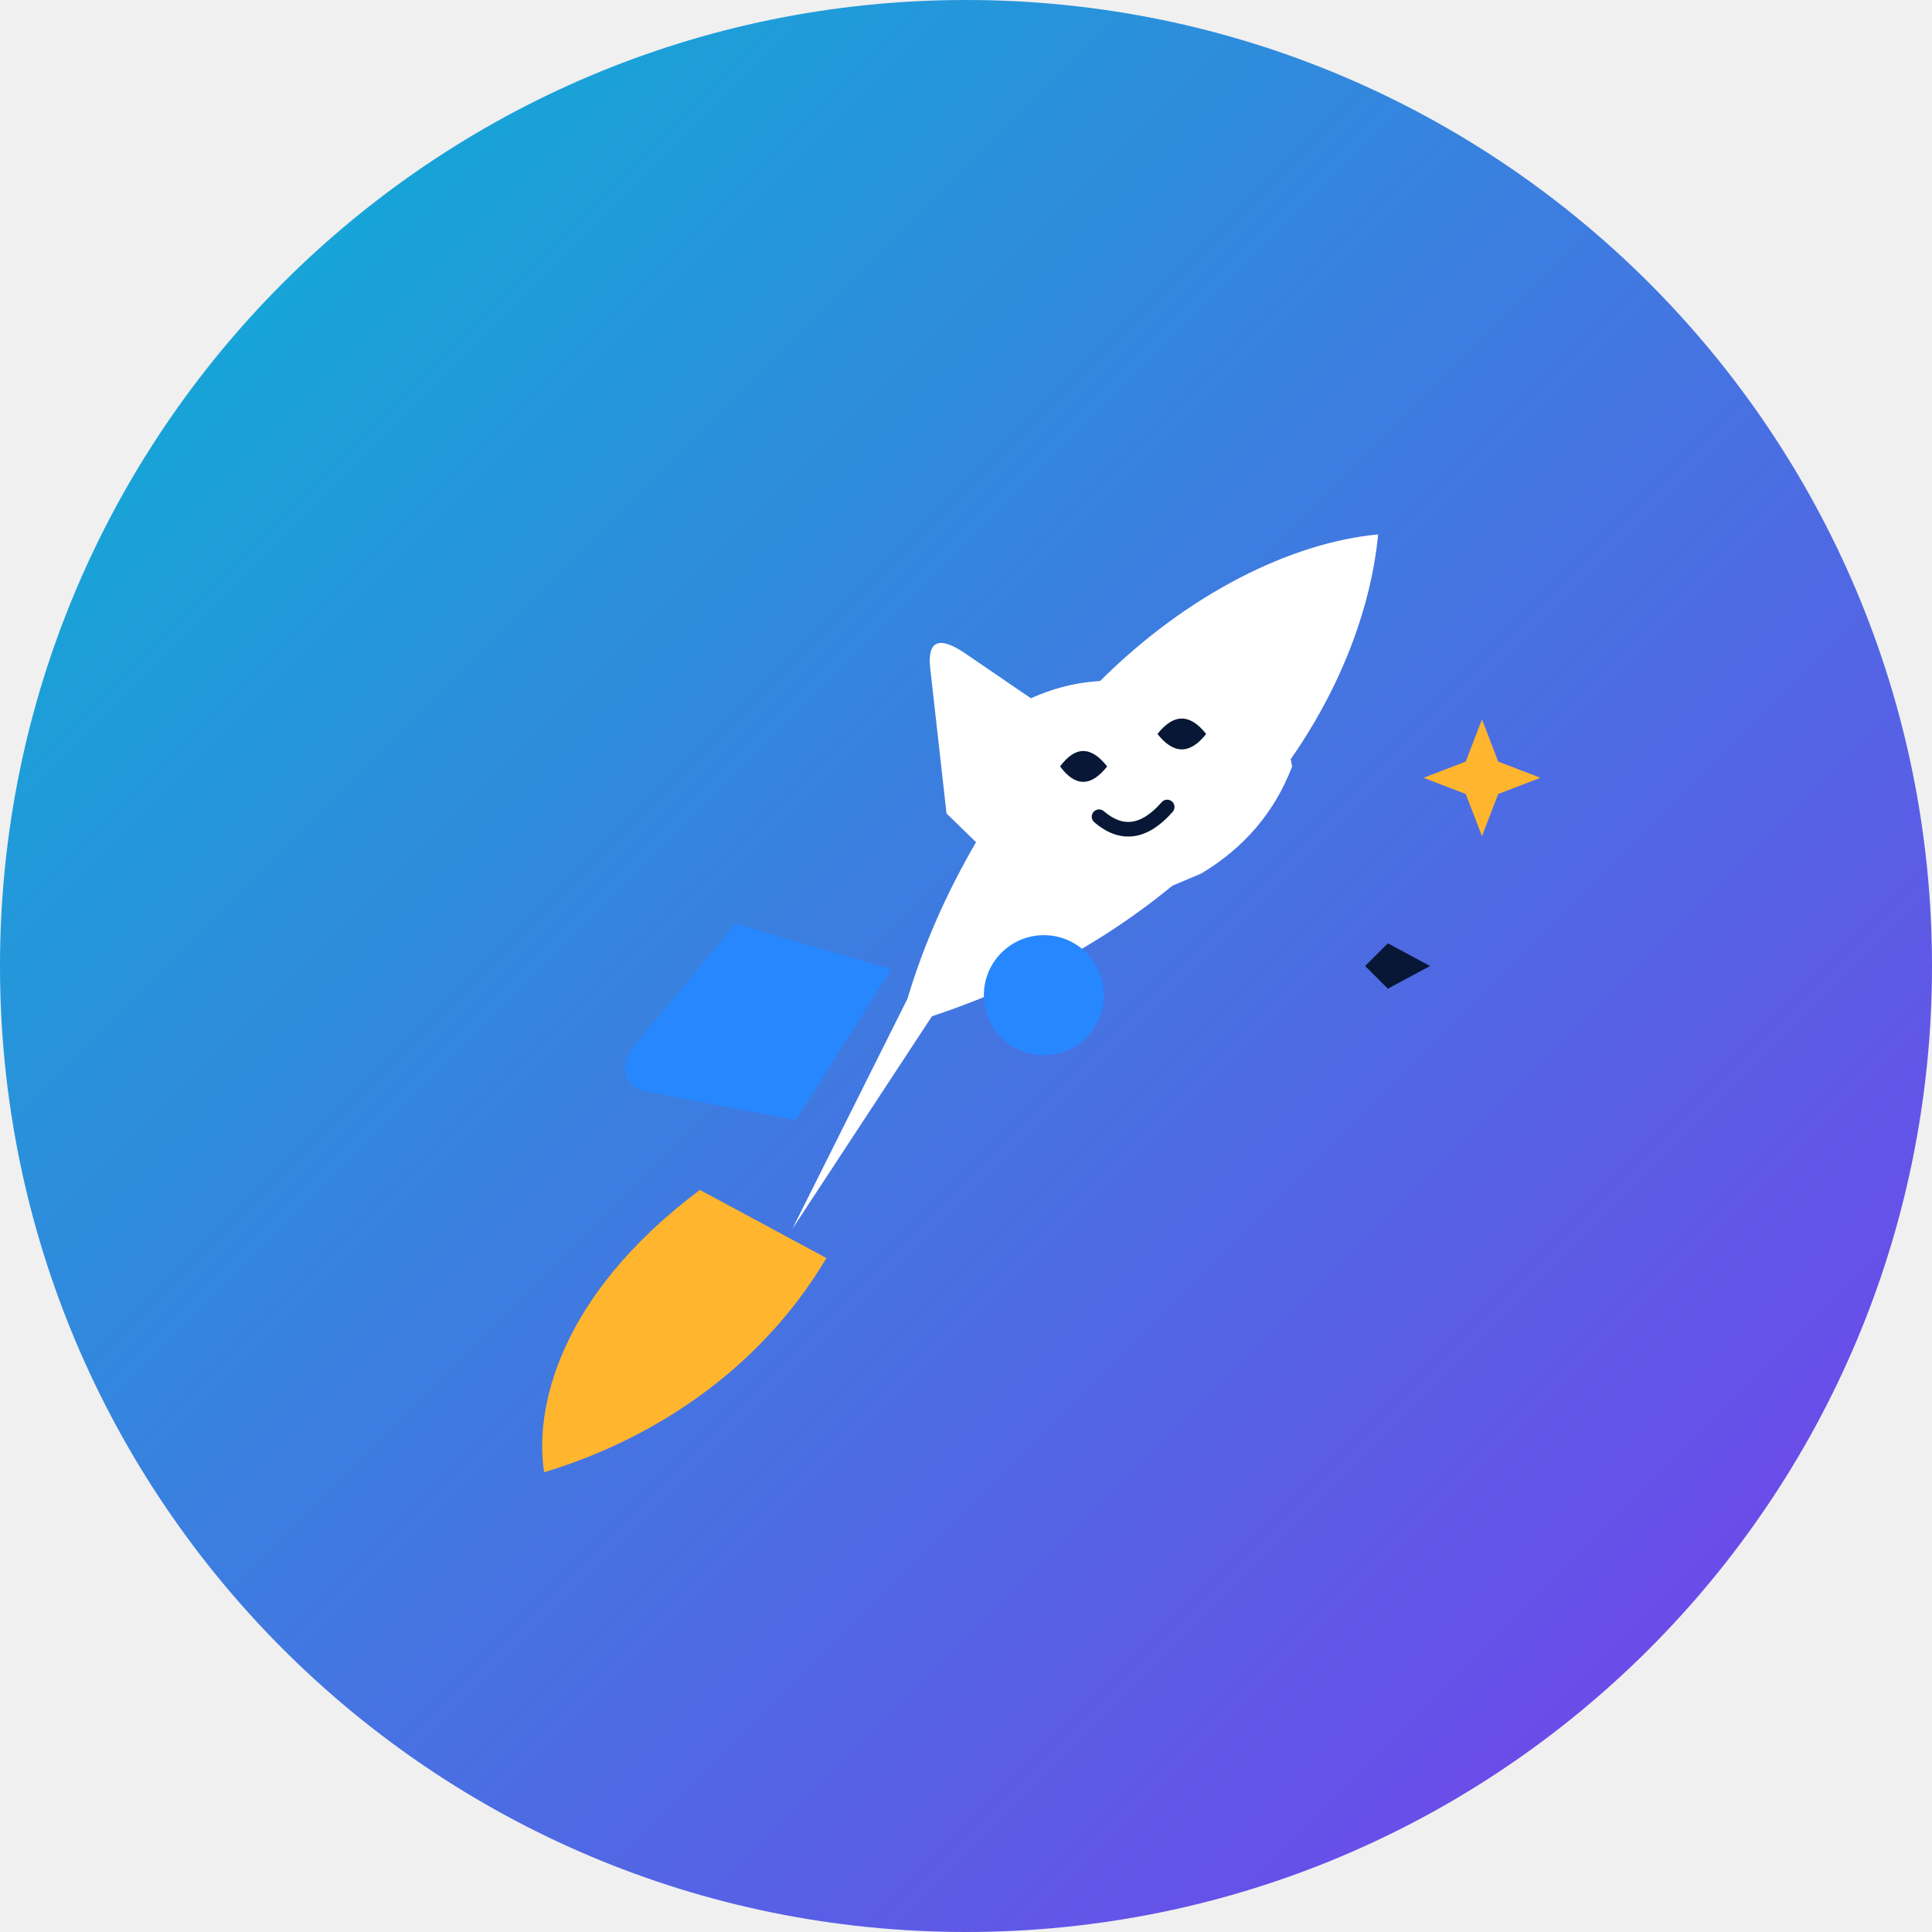
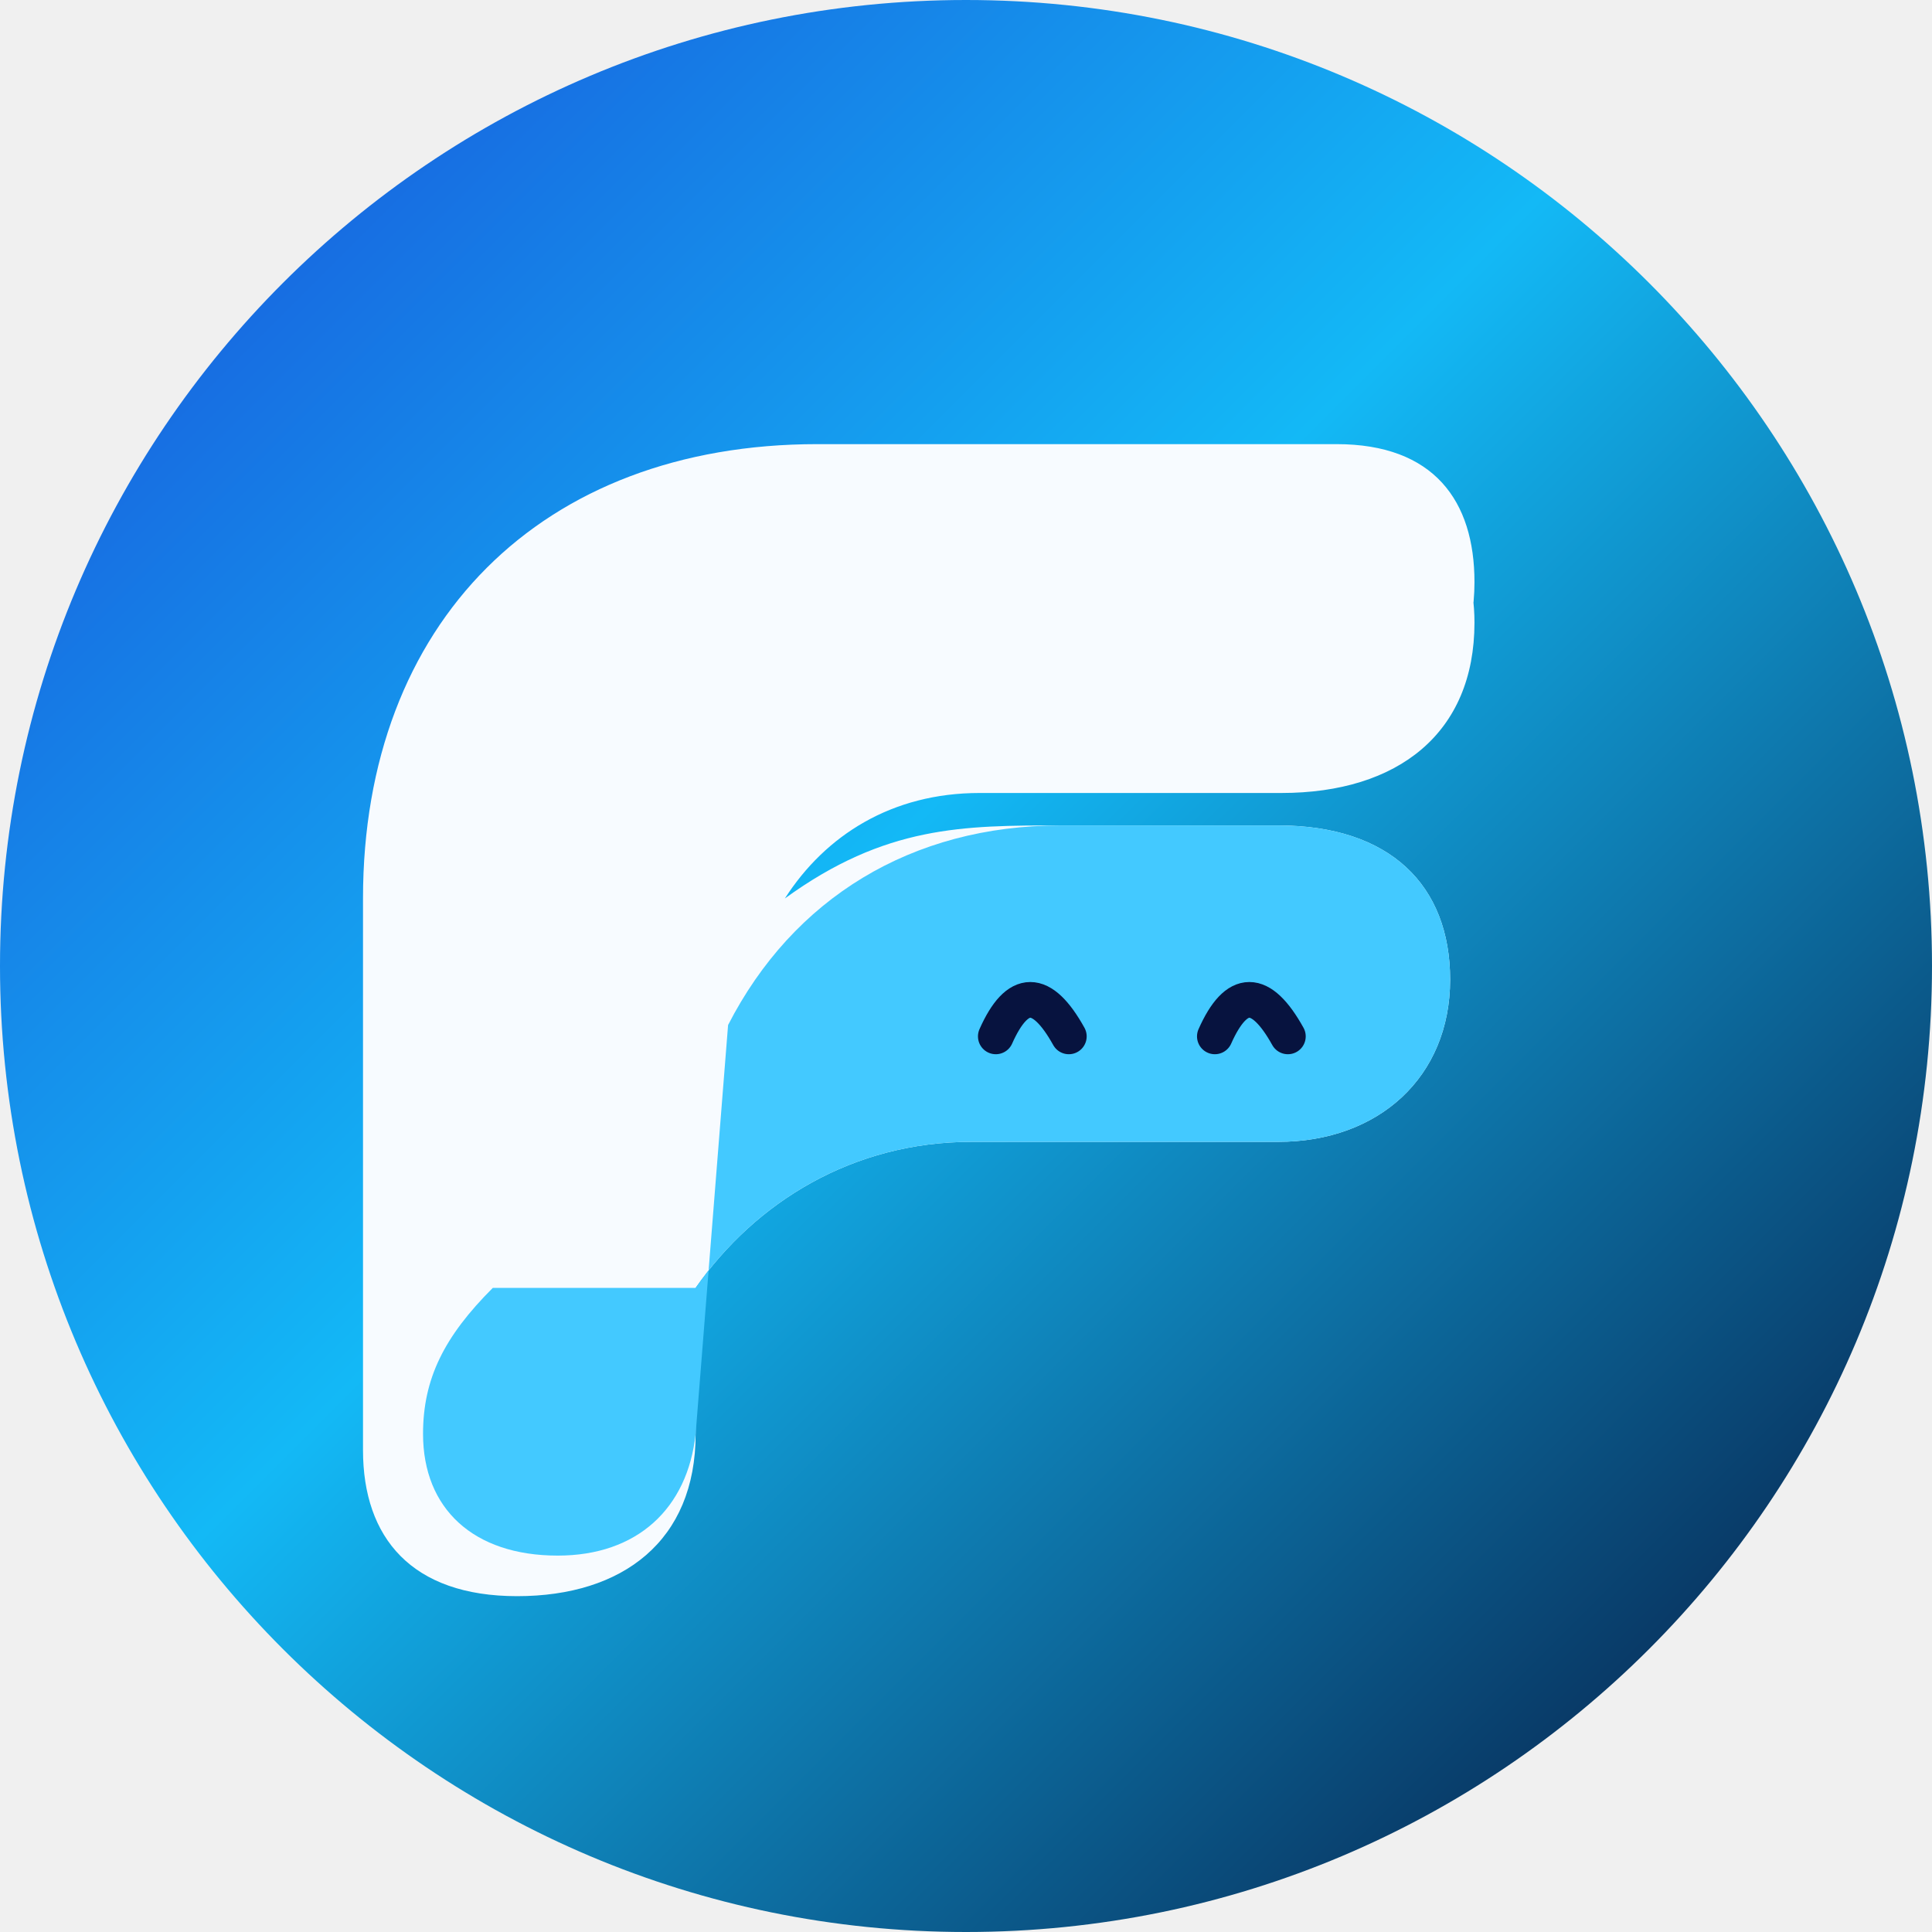
<svg xmlns="http://www.w3.org/2000/svg" viewBox="0 0 1024 1024" width="1024" height="1024" role="img" aria-label="farfarfun logo">
  <defs>
    <linearGradient id="g" x1="0" y1="0" x2="1024" y2="1024" gradientUnits="userSpaceOnUse">
-       <stop offset="0" stop-color="#06B6D4" />
-       <stop offset="1" stop-color="#7C3AED" />
+       <stop offset="0" stop-color="#1855E8" />
+       <stop offset="1" stop-color="#19C6F4" />
+     </linearGradient>
+     <linearGradient id="bg" x1="0" y1="0" x2="1" y2="1">
+       <stop offset="0" stop-color="#1948D8" />
+       <stop offset=".45" stop-color="#13B9F6" />
+       <stop offset="1" stop-color="#050B32" />
    </linearGradient>
  </defs>
-   <circle cx="512" cy="512" r="512" fill="url(#g)" />
-   <g transform="translate(512,512) scale(0.86) translate(-512,-512)">
-     <path fill="#FFB52E" d="M 348 650 C 260 716 246 786 252 824 C 312 806 382 766 426 692 Z" />
-     <path fill="#2787FF" d="M 407 607 L 318 590 Q 294 586 306 563 L 370 486 L 466 514 Z" />
-     <path fill="#2787FF" d="M 584 383 L 648 300 Q 672 276 689 304 L 711 393 L 644 456 Z" />
-     <path fill="#FFFFFF" d="M 405 674 L 476 532 C 494 471 533 398 594 337 C 649 282 713 251 766 246 C 761 299 735 365 681 423 C 621 488 551 523 491 543 Z" />
-     <path fill="#FFFFFF" d="M 500 418 L 490 329 Q 487 303 511 319 L 552 347 Q 592 329 634 341 L 670 302 Q 691 284 698 313 L 713 389 Q 697 431 657 455 L 574 490 Z" />
-     <path fill="#071735" d="M 570 389 Q 584 370 599 389 Q 584 408 570 389 Z M 630 369 Q 645 350 660 369 Q 645 388 630 369 Z" />
-     <path fill="none" stroke="#071735" stroke-width="9" stroke-linecap="round" d="M 594 420 Q 615 438 636 414" />
-     <circle cx="560" cy="530" r="37" fill="#2787FF" />
-     <path fill="#071735" d="M 772 498 L 798 512 L 772 526 L 758 512 Z" />
-     <path fill="#FFB52E" d="M 830 360 L 840 386 L 866 396 L 840 406 L 830 432 L 820 406 L 794 396 L 820 386 Z" />
+   <circle cx="512" cy="512" r="512" fill="url(#bg)" />
+   <g transform="translate(72 72) scale(.86)">
+     <path fill="#F7FBFF" d="M 300 800 L 300 470 C 300 315 398 220 555 220 H 740 C 800 220 825 253 825 300 C 825 368 778 405 706 405 H 520 C 466 405 425 431 400 470 C 462 425 510 425 570 425 H 704 C 773 425 810 462 810 520 C 810 580 766 620 704 620 H 515 C 442 620 382 657 345 710 L 345 800 C 345 866 300 900 235 900 C 170 900 140 864 140 810 L 140 470 C 140 300 250 190 420 190 H 740 C 800 190 825 225 825 275 C 825 340 780 375 710 375 H 520 C 420 375 350 430 345 520 L 345 800 Z" />
+     <path fill="#43C9FF" d="M 345 710 C 382 657 442 620 515 620 H 704 C 766 620 810 580 810 520 C 810 462 773 425 704 425 H 570 C 478 425 405 470 365 548 L 345 800 C 340 846 309 875 260 875 C 208 875 177 846 177 800 C 177 766 190 740 220 710 Z" />
+     <path fill="none" stroke="#07133F" stroke-width="22" stroke-linecap="round" d="M 530 555 Q 550 510 575 555 M 665 555 Q 685 510 710 555" />
  </g>
</svg>
